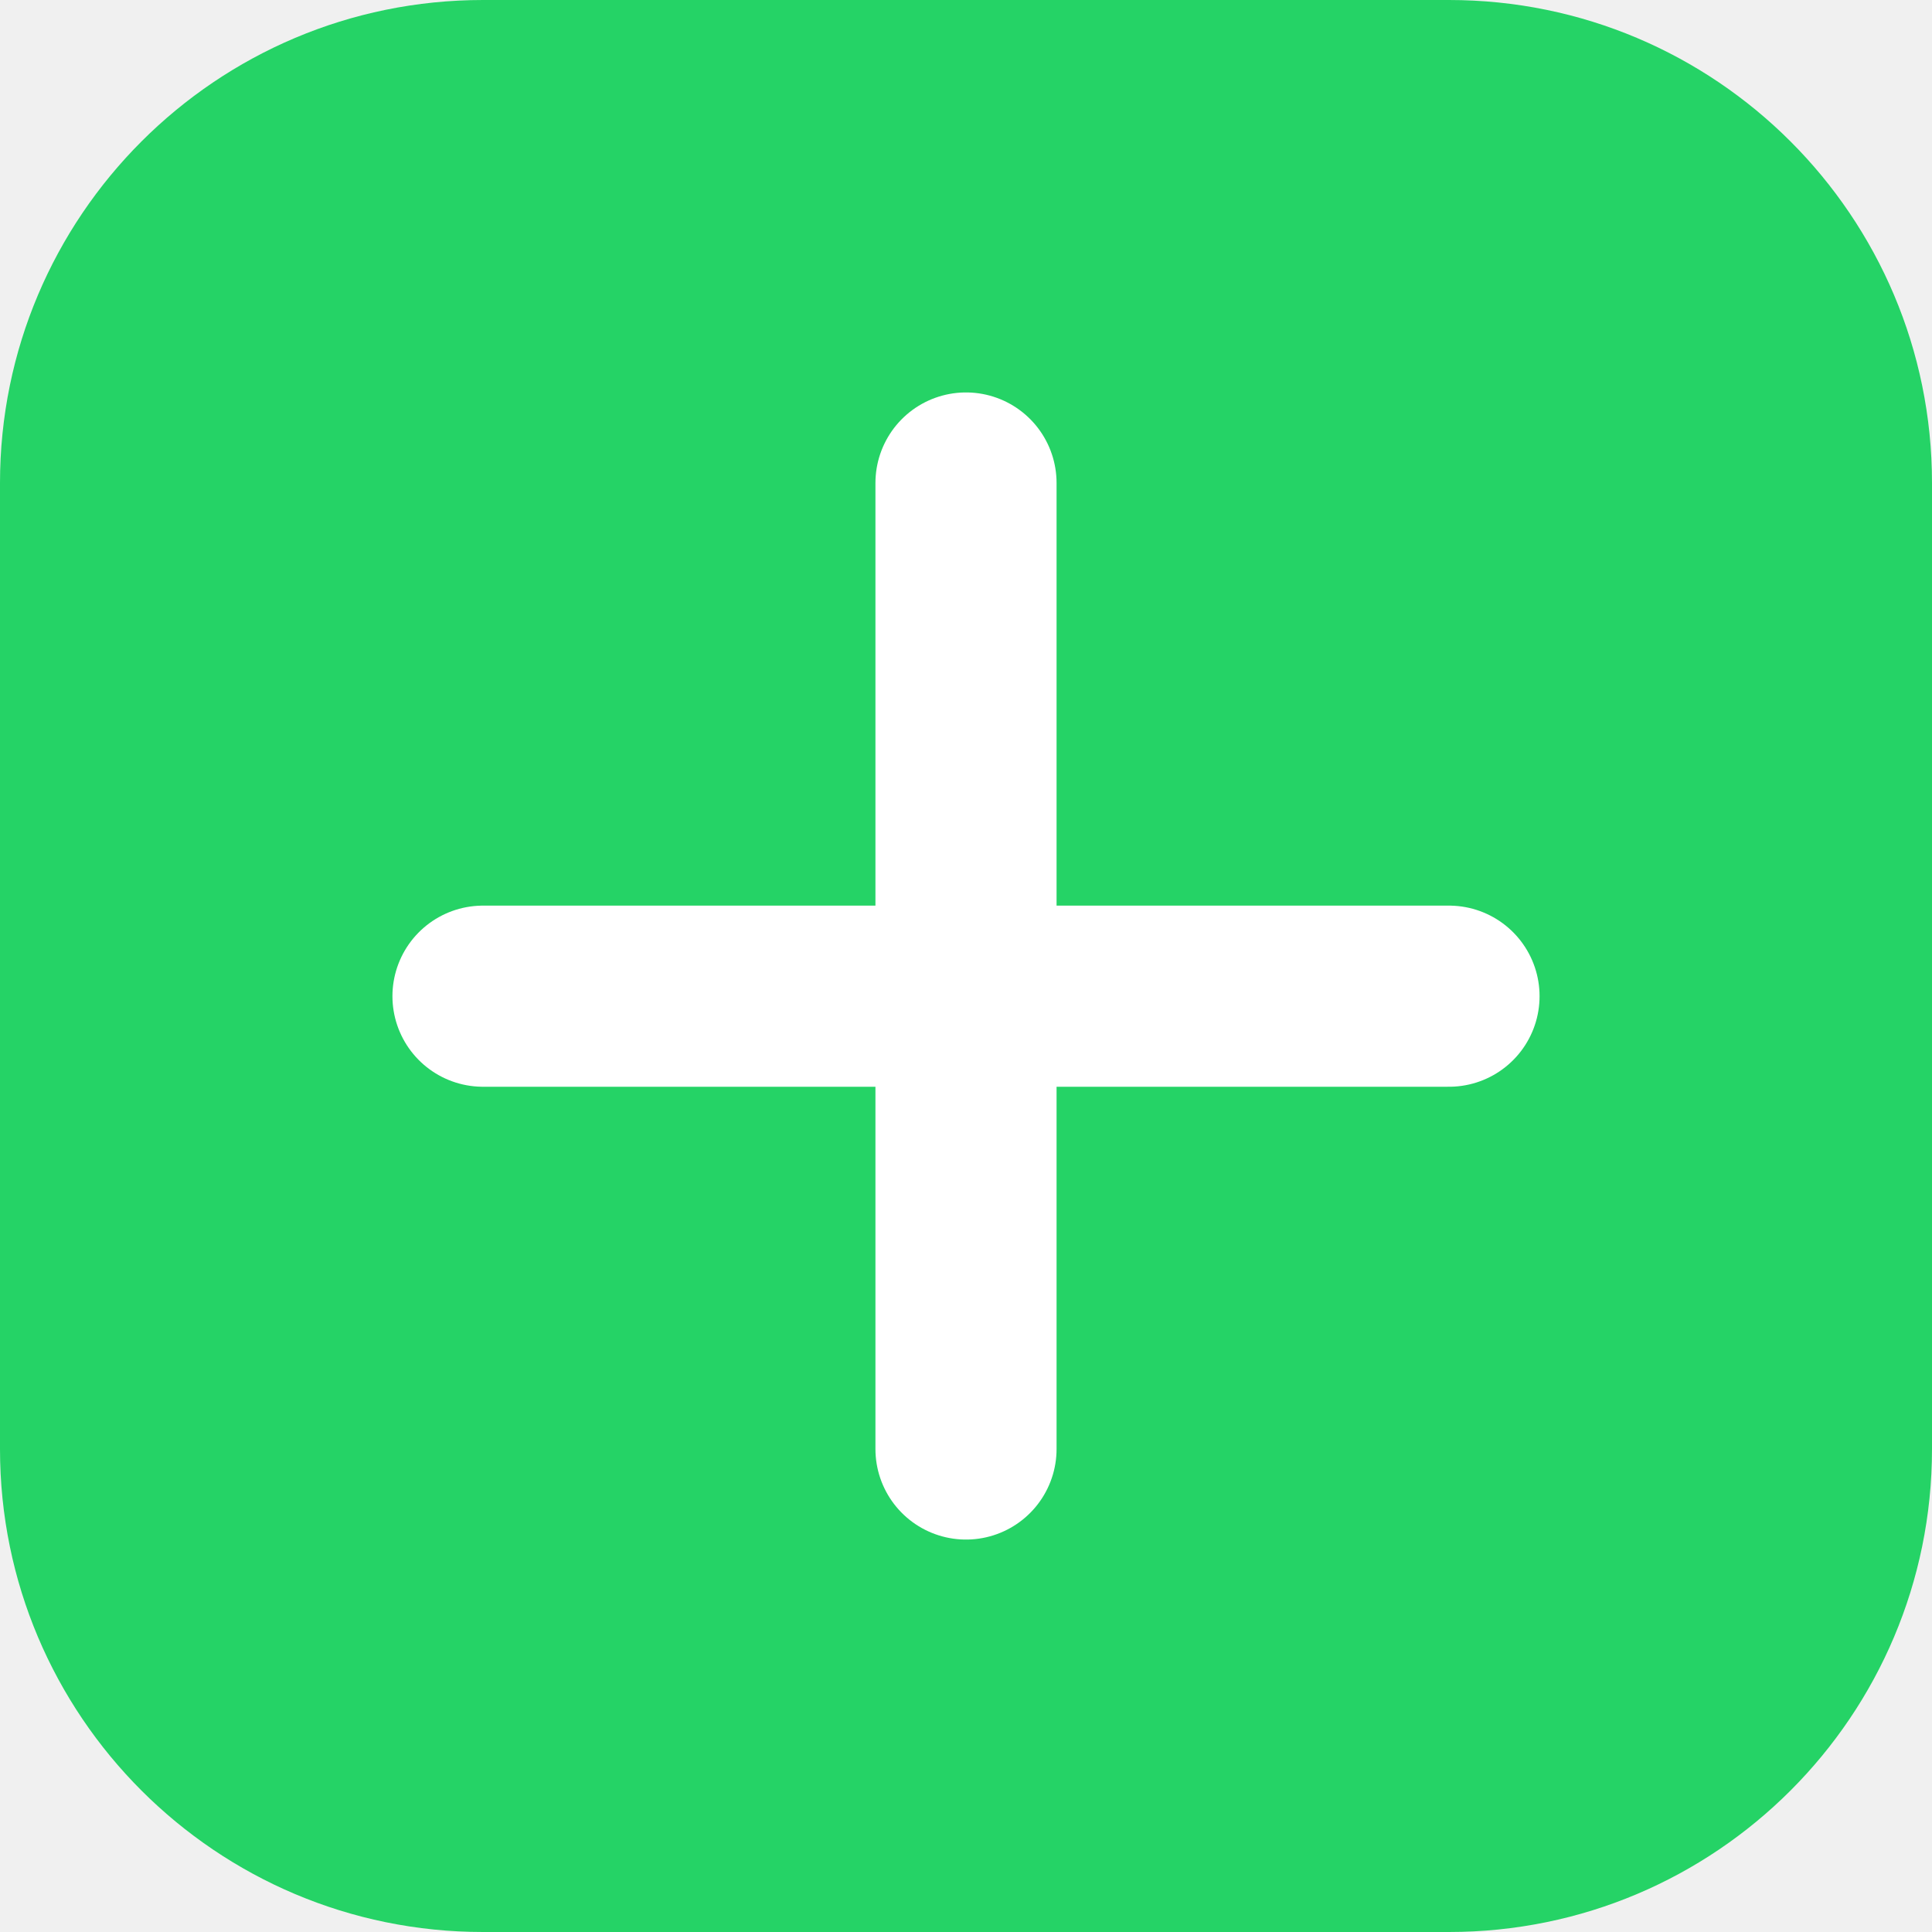
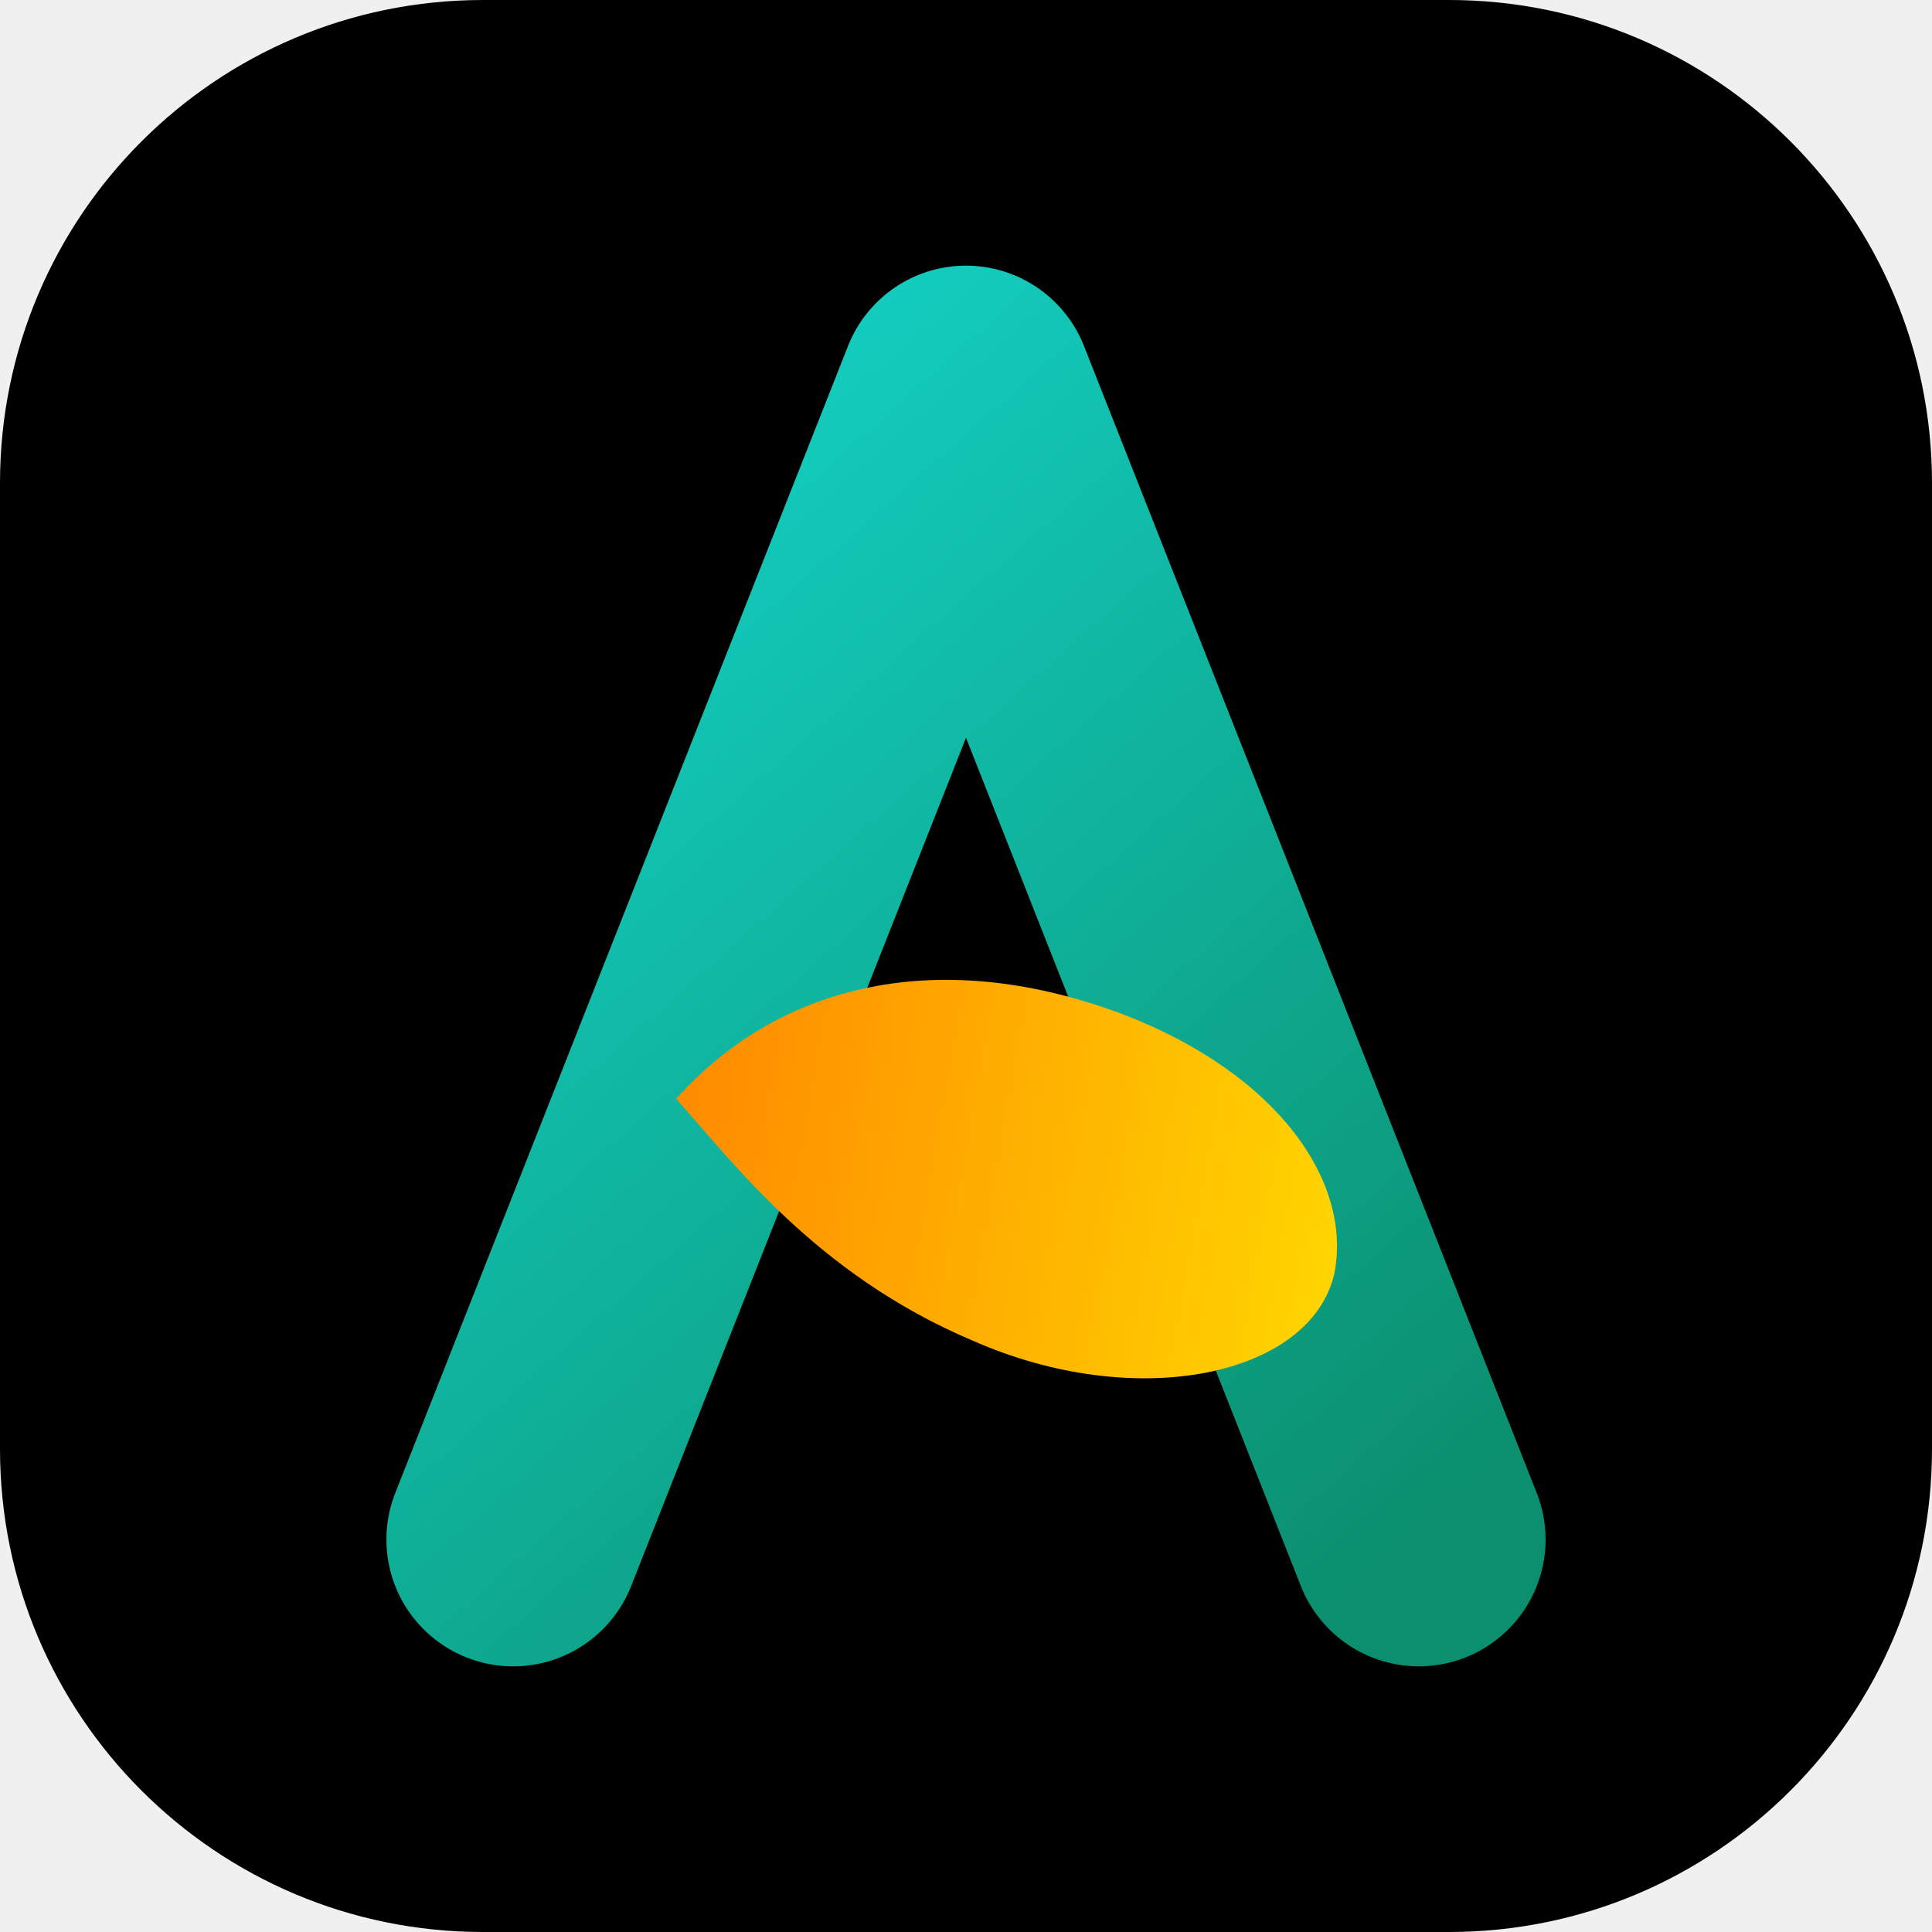
<svg xmlns="http://www.w3.org/2000/svg" viewBox="0 0 32 32" fill="none">
-   <rect width="32" height="32" rx="8" fill="#25D366" />
-   <path d="M8 16.5h16M16 8v16" stroke="#fff" stroke-width="3" stroke-linecap="round" />
+   <rect width="32" height="32" rx="8" fill="#000000" />
+   <path d="M8.5 25.5L16 6.5L23.5 25.5" stroke="url(#a)" stroke-width="4.2" stroke-linecap="round" stroke-linejoin="round" />
+   <path d="M11.2 18.2C12.8 16.4 15.4 15.6 18.6 16.8C21.2 17.8 22.4 19.6 22.1 21.1C21.7 22.8 18.8 23.4 16.1 22.2C13.5 21.1 12.1 19.2 11.2 18.2Z" fill="url(#b)" />
+   <defs>
+     <linearGradient id="a" x1="8" y1="7" x2="24" y2="25" gradientUnits="userSpaceOnUse">
+       <stop stop-color="#14D4C8" />
+       <stop offset="1" stop-color="#0B8F6E" />
+     </linearGradient>
+     <linearGradient id="b" x1="11" y1="19" x2="22" y2="21" gradientUnits="userSpaceOnUse">
+       <stop stop-color="#FF8A00" />
+       <stop offset="1" stop-color="#FFD400" />
+     </linearGradient>
+   </defs>
</svg>
